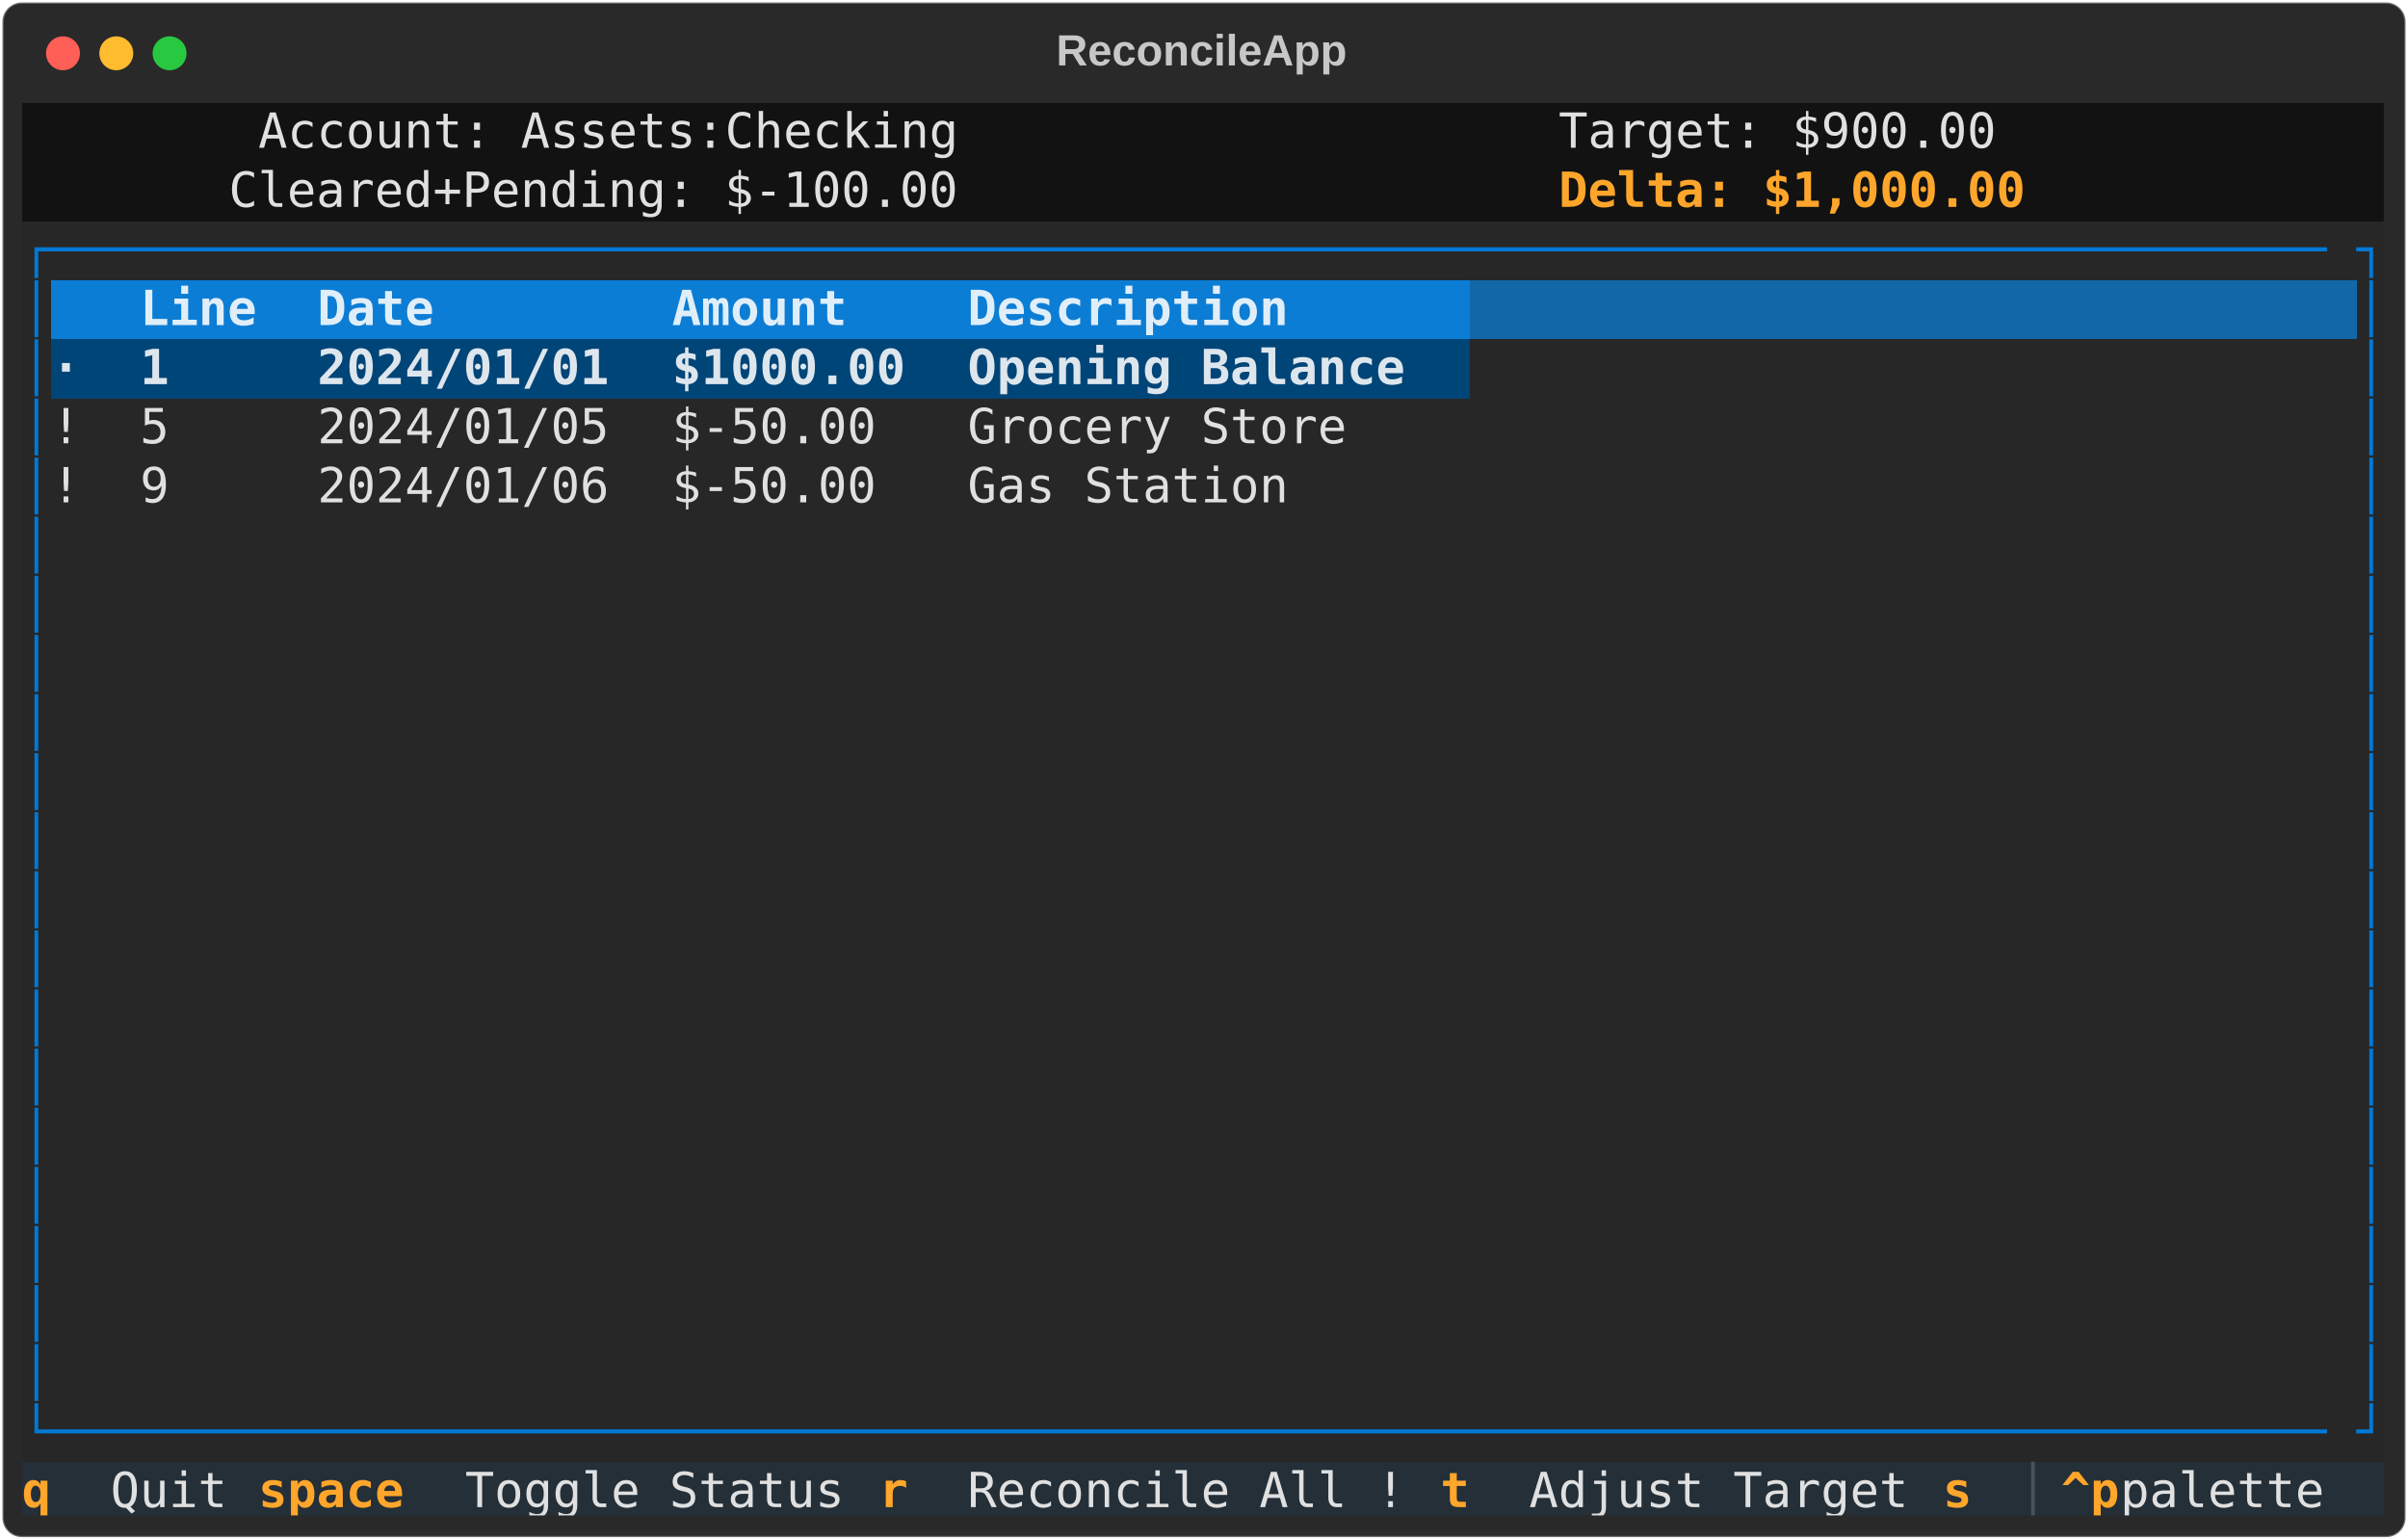
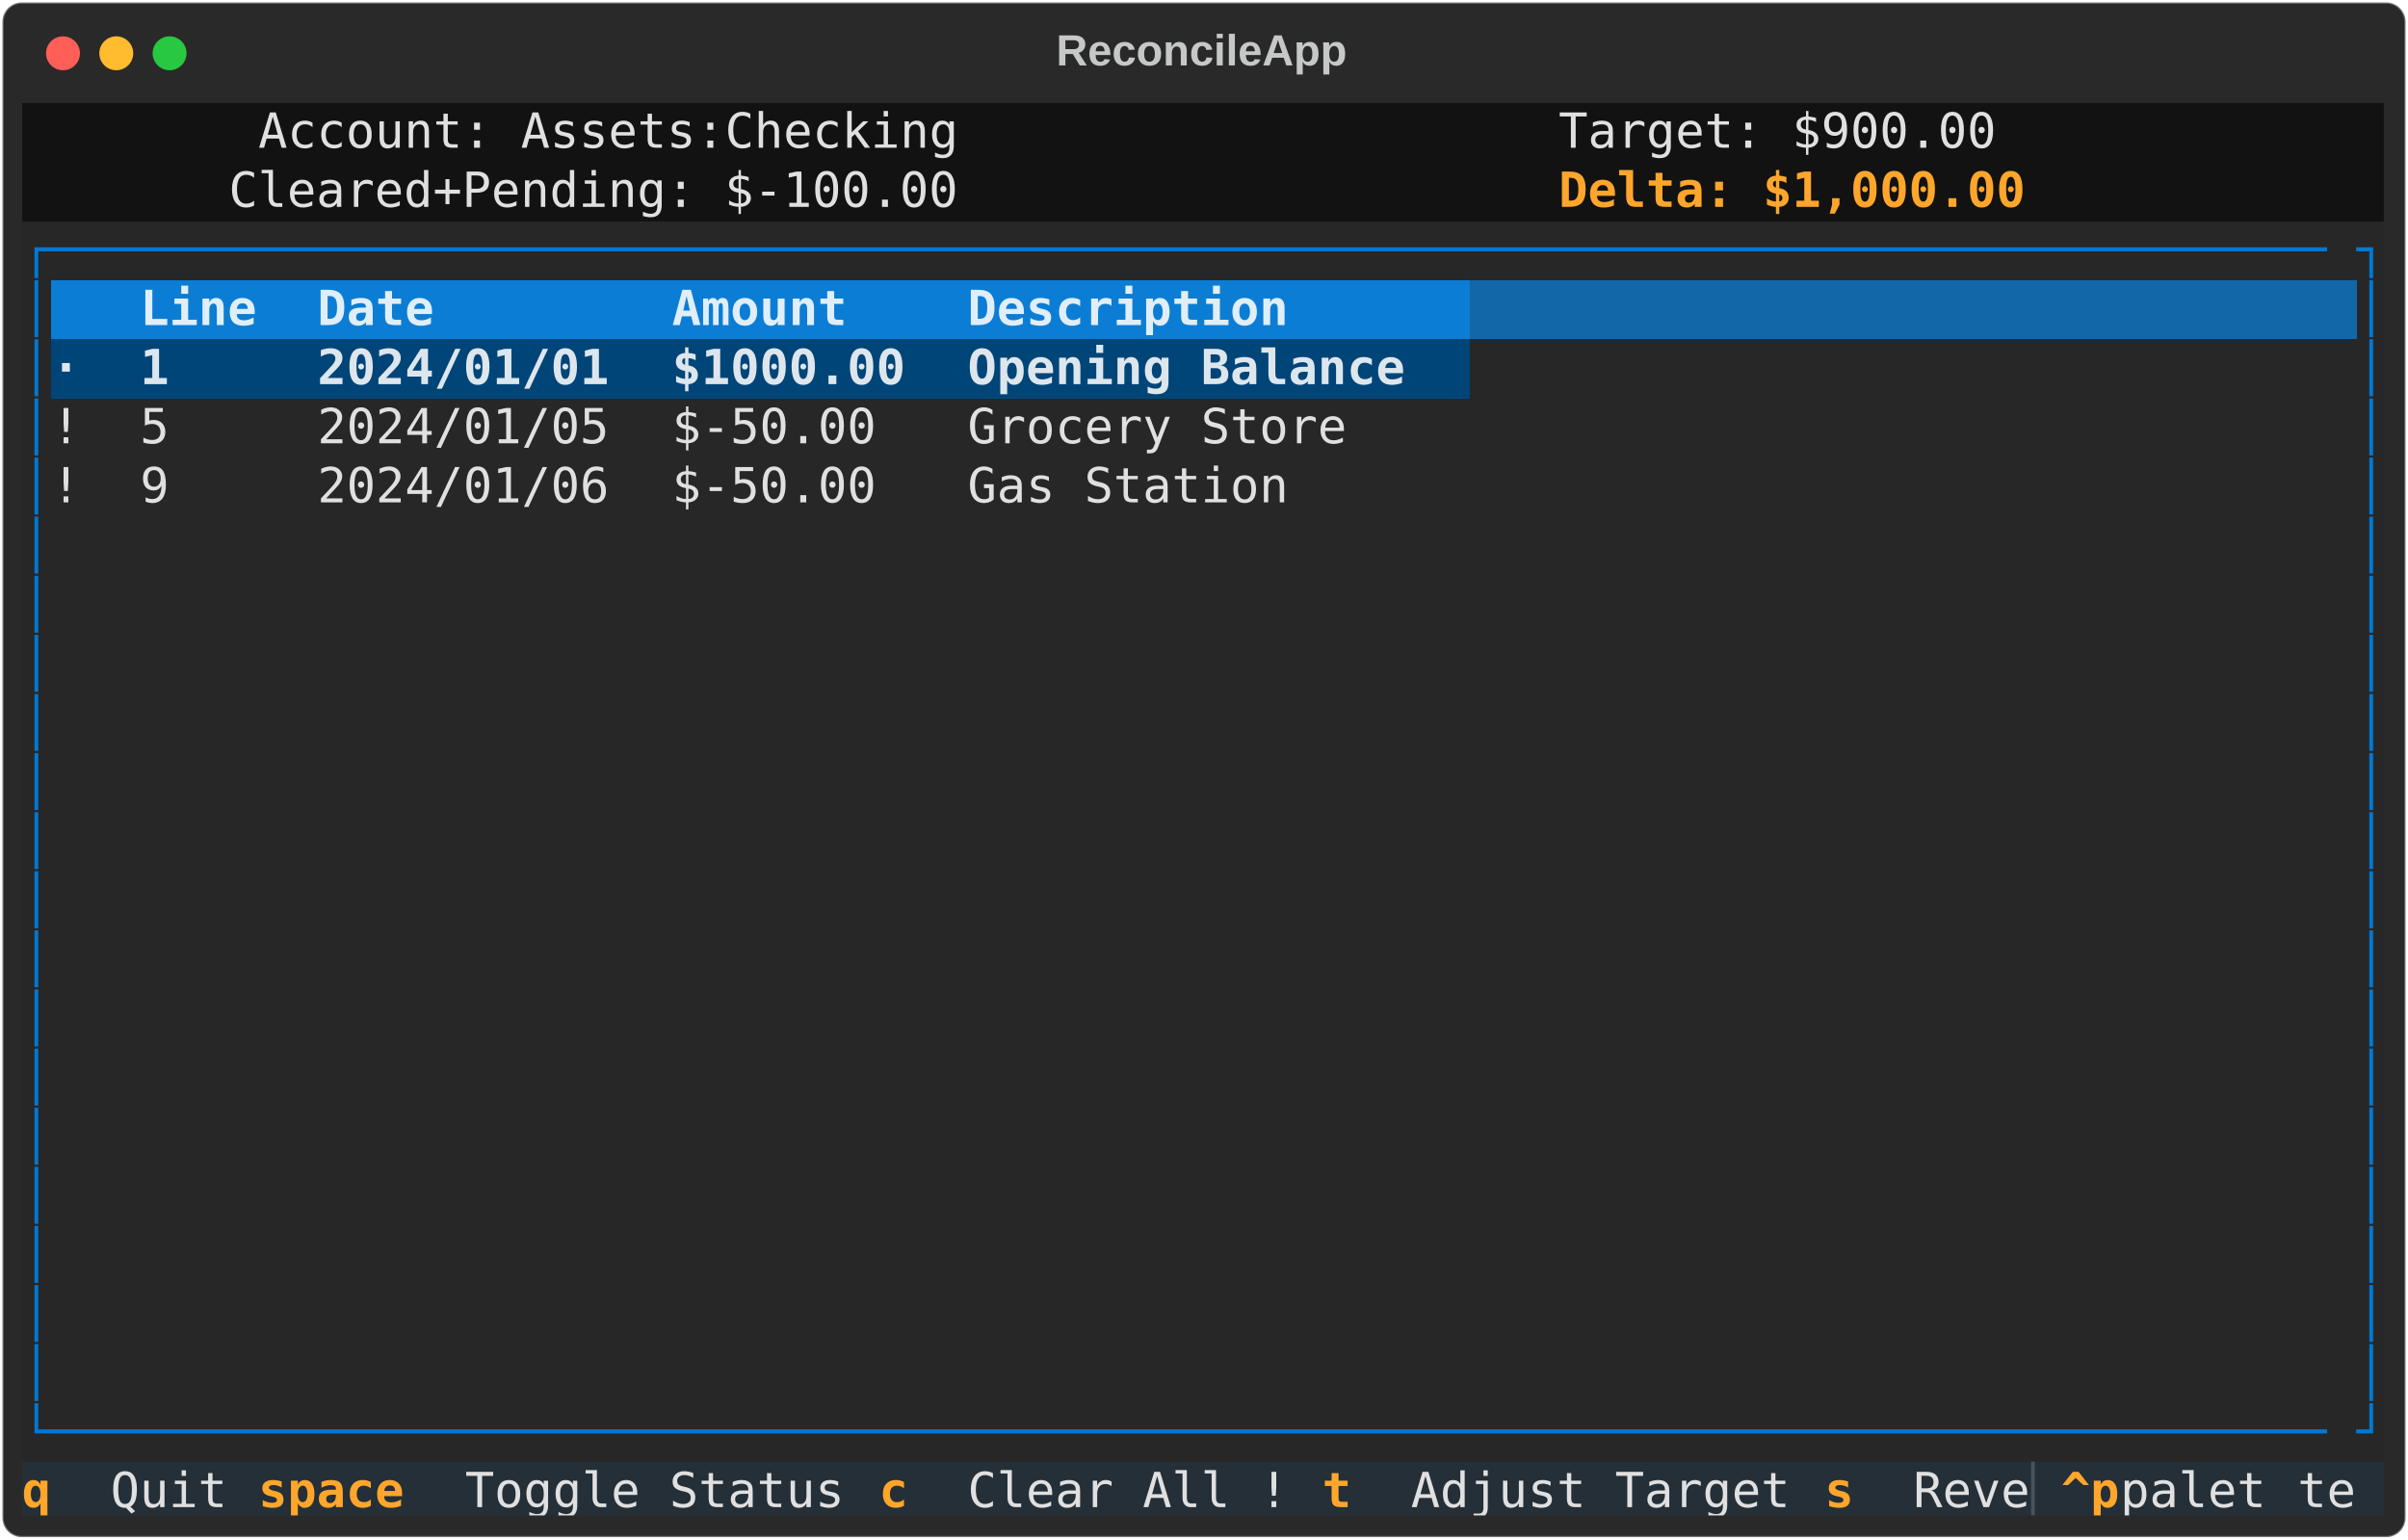
<svg xmlns="http://www.w3.org/2000/svg" class="rich-terminal" viewBox="0 0 994 635.6">
  <style>

    @font-face {
        font-family: "Fira Code";
        src: local("FiraCode-Regular"),
                url("https://cdnjs.cloudflare.com/ajax/libs/firacode/6.2.0/woff2/FiraCode-Regular.woff2") format("woff2"),
                url("https://cdnjs.cloudflare.com/ajax/libs/firacode/6.2.0/woff/FiraCode-Regular.woff") format("woff");
        font-style: normal;
        font-weight: 400;
    }
    @font-face {
        font-family: "Fira Code";
        src: local("FiraCode-Bold"),
                url("https://cdnjs.cloudflare.com/ajax/libs/firacode/6.2.0/woff2/FiraCode-Bold.woff2") format("woff2"),
                url("https://cdnjs.cloudflare.com/ajax/libs/firacode/6.2.0/woff/FiraCode-Bold.woff") format("woff");
        font-style: bold;
        font-weight: 700;
    }

    .terminal-matrix {
        font-family: Fira Code, monospace;
        font-size: 20px;
        line-height: 24.4px;
        font-variant-east-asian: full-width;
    }

    .terminal-title {
        font-size: 18px;
        font-weight: bold;
        font-family: arial;
    }

    .terminal-r1 { fill: #c5c8c6 }
.terminal-r2 { fill: #e0e0e0 }
.terminal-r3 { fill: #fea62b;font-weight: bold }
.terminal-r4 { fill: #0178d4 }
.terminal-r5 { fill: #dfeef9;font-weight: bold }
.terminal-r6 { fill: #dfeef9 }
.terminal-r7 { fill: #dde6ed;font-weight: bold }
.terminal-r8 { fill: #ffa62b;font-weight: bold }
.terminal-r9 { fill: #495259 }
    </style>
  <defs>
    <clipPath id="terminal-clip-terminal">
      <rect x="0" y="0" width="975.0" height="584.6" />
    </clipPath>
    <clipPath id="terminal-line-0">
      <rect x="0" y="1.5" width="976" height="24.65" />
    </clipPath>
    <clipPath id="terminal-line-1">
      <rect x="0" y="25.9" width="976" height="24.65" />
    </clipPath>
    <clipPath id="terminal-line-2">
      <rect x="0" y="50.3" width="976" height="24.65" />
    </clipPath>
    <clipPath id="terminal-line-3">
      <rect x="0" y="74.7" width="976" height="24.65" />
    </clipPath>
    <clipPath id="terminal-line-4">
      <rect x="0" y="99.1" width="976" height="24.65" />
    </clipPath>
    <clipPath id="terminal-line-5">
      <rect x="0" y="123.5" width="976" height="24.65" />
    </clipPath>
    <clipPath id="terminal-line-6">
      <rect x="0" y="147.9" width="976" height="24.65" />
    </clipPath>
    <clipPath id="terminal-line-7">
      <rect x="0" y="172.3" width="976" height="24.65" />
    </clipPath>
    <clipPath id="terminal-line-8">
      <rect x="0" y="196.7" width="976" height="24.65" />
    </clipPath>
    <clipPath id="terminal-line-9">
      <rect x="0" y="221.1" width="976" height="24.65" />
    </clipPath>
    <clipPath id="terminal-line-10">
      <rect x="0" y="245.5" width="976" height="24.65" />
    </clipPath>
    <clipPath id="terminal-line-11">
      <rect x="0" y="269.9" width="976" height="24.65" />
    </clipPath>
    <clipPath id="terminal-line-12">
      <rect x="0" y="294.3" width="976" height="24.65" />
    </clipPath>
    <clipPath id="terminal-line-13">
      <rect x="0" y="318.7" width="976" height="24.65" />
    </clipPath>
    <clipPath id="terminal-line-14">
      <rect x="0" y="343.1" width="976" height="24.65" />
    </clipPath>
    <clipPath id="terminal-line-15">
      <rect x="0" y="367.5" width="976" height="24.65" />
    </clipPath>
    <clipPath id="terminal-line-16">
      <rect x="0" y="391.9" width="976" height="24.65" />
    </clipPath>
    <clipPath id="terminal-line-17">
      <rect x="0" y="416.3" width="976" height="24.65" />
    </clipPath>
    <clipPath id="terminal-line-18">
      <rect x="0" y="440.7" width="976" height="24.65" />
    </clipPath>
    <clipPath id="terminal-line-19">
      <rect x="0" y="465.1" width="976" height="24.65" />
    </clipPath>
    <clipPath id="terminal-line-20">
      <rect x="0" y="489.5" width="976" height="24.65" />
    </clipPath>
    <clipPath id="terminal-line-21">
      <rect x="0" y="513.9" width="976" height="24.65" />
    </clipPath>
    <clipPath id="terminal-line-22">
      <rect x="0" y="538.3" width="976" height="24.65" />
    </clipPath>
  </defs>
  <rect fill="#292929" stroke="rgba(255,255,255,0.35)" stroke-width="1" x="1" y="1" width="992" height="633.6" rx="8" />
  <text class="terminal-title" fill="#c5c8c6" text-anchor="middle" x="496" y="27">ReconcileApp</text>
  <g transform="translate(26,22)">
    <circle cx="0" cy="0" r="7" fill="#ff5f57" />
    <circle cx="22" cy="0" r="7" fill="#febc2e" />
    <circle cx="44" cy="0" r="7" fill="#28c840" />
  </g>
  <g transform="translate(9, 41)" clip-path="url(#terminal-clip-terminal)">
    <rect fill="#121212" x="0" y="1.5" width="97.6" height="24.65" shape-rendering="crispEdges" />
    <rect fill="#121212" x="97.6" y="1.5" width="292.8" height="24.65" shape-rendering="crispEdges" />
    <rect fill="#121212" x="390.4" y="1.5" width="97.6" height="24.65" shape-rendering="crispEdges" />
    <rect fill="#121212" x="488" y="1.5" width="146.4" height="24.65" shape-rendering="crispEdges" />
    <rect fill="#121212" x="634.4" y="1.5" width="183" height="24.65" shape-rendering="crispEdges" />
    <rect fill="#121212" x="817.4" y="1.5" width="158.6" height="24.65" shape-rendering="crispEdges" />
    <rect fill="#121212" x="0" y="25.9" width="85.4" height="24.65" shape-rendering="crispEdges" />
    <rect fill="#121212" x="85.4" y="25.9" width="305" height="24.65" shape-rendering="crispEdges" />
    <rect fill="#121212" x="390.4" y="25.9" width="97.6" height="24.65" shape-rendering="crispEdges" />
    <rect fill="#121212" x="488" y="25.9" width="146.4" height="24.65" shape-rendering="crispEdges" />
    <rect fill="#121212" x="634.4" y="25.9" width="195.2" height="24.65" shape-rendering="crispEdges" />
    <rect fill="#121212" x="829.6" y="25.9" width="146.4" height="24.65" shape-rendering="crispEdges" />
    <rect fill="#272727" x="0" y="50.3" width="12.2" height="24.65" shape-rendering="crispEdges" />
    <rect fill="#272727" x="12.2" y="50.3" width="951.6" height="24.65" shape-rendering="crispEdges" />
    <rect fill="#272727" x="963.8" y="50.3" width="12.2" height="24.65" shape-rendering="crispEdges" />
    <rect fill="#272727" x="0" y="74.7" width="12.2" height="24.65" shape-rendering="crispEdges" />
    <rect fill="#0c7dd4" x="12.2" y="74.7" width="36.6" height="24.65" shape-rendering="crispEdges" />
    <rect fill="#0c7dd4" x="48.8" y="74.7" width="73.2" height="24.65" shape-rendering="crispEdges" />
    <rect fill="#0c7dd4" x="122" y="74.7" width="146.4" height="24.65" shape-rendering="crispEdges" />
    <rect fill="#0c7dd4" x="268.4" y="74.7" width="122" height="24.65" shape-rendering="crispEdges" />
    <rect fill="#0c7dd4" x="390.4" y="74.7" width="207.4" height="24.65" shape-rendering="crispEdges" />
    <rect fill="#1267a8" x="597.8" y="74.7" width="366" height="24.65" shape-rendering="crispEdges" />
    <rect fill="#272727" x="963.8" y="74.7" width="12.2" height="24.65" shape-rendering="crispEdges" />
    <rect fill="#272727" x="0" y="99.1" width="12.2" height="24.65" shape-rendering="crispEdges" />
    <rect fill="#004578" x="12.2" y="99.1" width="36.6" height="24.65" shape-rendering="crispEdges" />
    <rect fill="#004578" x="48.8" y="99.1" width="73.2" height="24.65" shape-rendering="crispEdges" />
    <rect fill="#004578" x="122" y="99.1" width="146.4" height="24.65" shape-rendering="crispEdges" />
    <rect fill="#004578" x="268.4" y="99.1" width="122" height="24.65" shape-rendering="crispEdges" />
    <rect fill="#004578" x="390.4" y="99.1" width="207.4" height="24.65" shape-rendering="crispEdges" />
    <rect fill="#272727" x="597.8" y="99.1" width="366" height="24.65" shape-rendering="crispEdges" />
    <rect fill="#272727" x="963.8" y="99.1" width="12.2" height="24.65" shape-rendering="crispEdges" />
    <rect fill="#272727" x="0" y="123.5" width="12.2" height="24.65" shape-rendering="crispEdges" />
    <rect fill="#272727" x="12.2" y="123.5" width="36.6" height="24.65" shape-rendering="crispEdges" />
    <rect fill="#272727" x="48.8" y="123.5" width="73.2" height="24.65" shape-rendering="crispEdges" />
    <rect fill="#272727" x="122" y="123.5" width="146.4" height="24.65" shape-rendering="crispEdges" />
    <rect fill="#272727" x="268.4" y="123.5" width="122" height="24.65" shape-rendering="crispEdges" />
    <rect fill="#272727" x="390.4" y="123.5" width="207.4" height="24.65" shape-rendering="crispEdges" />
    <rect fill="#272727" x="597.8" y="123.5" width="366" height="24.65" shape-rendering="crispEdges" />
    <rect fill="#272727" x="963.8" y="123.5" width="12.2" height="24.65" shape-rendering="crispEdges" />
    <rect fill="#272727" x="0" y="147.9" width="12.2" height="24.65" shape-rendering="crispEdges" />
    <rect fill="#272727" x="12.2" y="147.9" width="36.6" height="24.65" shape-rendering="crispEdges" />
    <rect fill="#272727" x="48.8" y="147.9" width="73.2" height="24.65" shape-rendering="crispEdges" />
    <rect fill="#272727" x="122" y="147.9" width="146.4" height="24.65" shape-rendering="crispEdges" />
    <rect fill="#272727" x="268.4" y="147.9" width="122" height="24.65" shape-rendering="crispEdges" />
    <rect fill="#272727" x="390.4" y="147.9" width="207.4" height="24.65" shape-rendering="crispEdges" />
    <rect fill="#272727" x="597.8" y="147.9" width="366" height="24.65" shape-rendering="crispEdges" />
    <rect fill="#272727" x="963.8" y="147.9" width="12.2" height="24.65" shape-rendering="crispEdges" />
    <rect fill="#272727" x="0" y="172.3" width="12.2" height="24.65" shape-rendering="crispEdges" />
    <rect fill="#272727" x="12.2" y="172.3" width="951.6" height="24.65" shape-rendering="crispEdges" />
    <rect fill="#272727" x="963.8" y="172.3" width="12.2" height="24.65" shape-rendering="crispEdges" />
    <rect fill="#272727" x="0" y="196.7" width="12.2" height="24.65" shape-rendering="crispEdges" />
    <rect fill="#272727" x="12.2" y="196.7" width="951.6" height="24.65" shape-rendering="crispEdges" />
    <rect fill="#272727" x="963.8" y="196.7" width="12.2" height="24.65" shape-rendering="crispEdges" />
    <rect fill="#272727" x="0" y="221.1" width="12.2" height="24.65" shape-rendering="crispEdges" />
    <rect fill="#272727" x="12.2" y="221.1" width="951.6" height="24.65" shape-rendering="crispEdges" />
    <rect fill="#272727" x="963.8" y="221.1" width="12.2" height="24.65" shape-rendering="crispEdges" />
    <rect fill="#272727" x="0" y="245.5" width="12.2" height="24.65" shape-rendering="crispEdges" />
    <rect fill="#272727" x="12.2" y="245.5" width="951.6" height="24.65" shape-rendering="crispEdges" />
    <rect fill="#272727" x="963.8" y="245.5" width="12.2" height="24.65" shape-rendering="crispEdges" />
    <rect fill="#272727" x="0" y="269.9" width="12.2" height="24.65" shape-rendering="crispEdges" />
    <rect fill="#272727" x="12.2" y="269.9" width="951.6" height="24.65" shape-rendering="crispEdges" />
    <rect fill="#272727" x="963.8" y="269.9" width="12.2" height="24.65" shape-rendering="crispEdges" />
    <rect fill="#272727" x="0" y="294.3" width="12.2" height="24.65" shape-rendering="crispEdges" />
    <rect fill="#272727" x="12.2" y="294.3" width="951.6" height="24.65" shape-rendering="crispEdges" />
    <rect fill="#272727" x="963.8" y="294.3" width="12.2" height="24.65" shape-rendering="crispEdges" />
    <rect fill="#272727" x="0" y="318.7" width="12.2" height="24.65" shape-rendering="crispEdges" />
    <rect fill="#272727" x="12.2" y="318.7" width="951.6" height="24.65" shape-rendering="crispEdges" />
    <rect fill="#272727" x="963.8" y="318.7" width="12.2" height="24.65" shape-rendering="crispEdges" />
    <rect fill="#272727" x="0" y="343.1" width="12.2" height="24.65" shape-rendering="crispEdges" />
    <rect fill="#272727" x="12.2" y="343.1" width="951.6" height="24.65" shape-rendering="crispEdges" />
    <rect fill="#272727" x="963.8" y="343.1" width="12.2" height="24.65" shape-rendering="crispEdges" />
    <rect fill="#272727" x="0" y="367.5" width="12.2" height="24.65" shape-rendering="crispEdges" />
    <rect fill="#272727" x="12.2" y="367.5" width="951.6" height="24.65" shape-rendering="crispEdges" />
    <rect fill="#272727" x="963.8" y="367.5" width="12.2" height="24.65" shape-rendering="crispEdges" />
    <rect fill="#272727" x="0" y="391.9" width="12.2" height="24.65" shape-rendering="crispEdges" />
    <rect fill="#272727" x="12.2" y="391.9" width="951.6" height="24.65" shape-rendering="crispEdges" />
    <rect fill="#272727" x="963.8" y="391.9" width="12.2" height="24.65" shape-rendering="crispEdges" />
    <rect fill="#272727" x="0" y="416.3" width="12.2" height="24.65" shape-rendering="crispEdges" />
    <rect fill="#272727" x="12.2" y="416.3" width="951.6" height="24.65" shape-rendering="crispEdges" />
    <rect fill="#272727" x="963.8" y="416.3" width="12.2" height="24.65" shape-rendering="crispEdges" />
    <rect fill="#272727" x="0" y="440.7" width="12.2" height="24.65" shape-rendering="crispEdges" />
    <rect fill="#272727" x="12.2" y="440.7" width="951.6" height="24.65" shape-rendering="crispEdges" />
    <rect fill="#272727" x="963.8" y="440.7" width="12.2" height="24.65" shape-rendering="crispEdges" />
    <rect fill="#272727" x="0" y="465.1" width="12.2" height="24.65" shape-rendering="crispEdges" />
    <rect fill="#272727" x="12.2" y="465.1" width="951.6" height="24.65" shape-rendering="crispEdges" />
    <rect fill="#272727" x="963.8" y="465.1" width="12.2" height="24.65" shape-rendering="crispEdges" />
    <rect fill="#272727" x="0" y="489.5" width="12.2" height="24.65" shape-rendering="crispEdges" />
    <rect fill="#272727" x="12.2" y="489.5" width="951.6" height="24.65" shape-rendering="crispEdges" />
    <rect fill="#272727" x="963.8" y="489.5" width="12.2" height="24.65" shape-rendering="crispEdges" />
    <rect fill="#272727" x="0" y="513.9" width="12.2" height="24.65" shape-rendering="crispEdges" />
    <rect fill="#272727" x="12.2" y="513.9" width="951.6" height="24.65" shape-rendering="crispEdges" />
    <rect fill="#272727" x="963.8" y="513.9" width="12.2" height="24.65" shape-rendering="crispEdges" />
    <rect fill="#272727" x="0" y="538.3" width="12.2" height="24.65" shape-rendering="crispEdges" />
    <rect fill="#272727" x="12.2" y="538.3" width="951.6" height="24.65" shape-rendering="crispEdges" />
    <rect fill="#272727" x="963.8" y="538.3" width="12.2" height="24.65" shape-rendering="crispEdges" />
    <rect fill="#242f38" x="0" y="562.7" width="36.6" height="24.65" shape-rendering="crispEdges" />
    <rect fill="#242f38" x="36.6" y="562.7" width="61" height="24.65" shape-rendering="crispEdges" />
    <rect fill="#242f38" x="97.6" y="562.7" width="85.4" height="24.65" shape-rendering="crispEdges" />
    <rect fill="#242f38" x="183" y="562.7" width="170.8" height="24.65" shape-rendering="crispEdges" />
    <rect fill="#242f38" x="353.8" y="562.7" width="36.6" height="24.65" shape-rendering="crispEdges" />
-     <rect fill="#242f38" x="390.4" y="562.7" width="195.2" height="24.65" shape-rendering="crispEdges" />
-     <rect fill="#242f38" x="585.6" y="562.7" width="36.6" height="24.65" shape-rendering="crispEdges" />
-     <rect fill="#242f38" x="622.2" y="562.7" width="170.8" height="24.65" shape-rendering="crispEdges" />
-     <rect fill="#242f38" x="793" y="562.7" width="36.6" height="24.65" shape-rendering="crispEdges" />
+     <rect fill="#242f38" x="390.4" y="562.7" width="146.4" height="24.65" shape-rendering="crispEdges" />
+     <rect fill="#242f38" x="536.8" y="562.7" width="36.6" height="24.65" shape-rendering="crispEdges" />
+     <rect fill="#242f38" x="573.4" y="562.7" width="170.8" height="24.65" shape-rendering="crispEdges" />
+     <rect fill="#242f38" x="744.2" y="562.7" width="36.6" height="24.65" shape-rendering="crispEdges" />
+     <rect fill="#242f38" x="780.8" y="562.7" width="48.8" height="24.65" shape-rendering="crispEdges" />
    <rect fill="#242f38" x="829.6" y="562.7" width="12.2" height="24.65" shape-rendering="crispEdges" />
    <rect fill="#242f38" x="841.8" y="562.7" width="24.4" height="24.65" shape-rendering="crispEdges" />
-     <rect fill="#242f38" x="866.2" y="562.7" width="97.6" height="24.65" shape-rendering="crispEdges" />
+     <rect fill="#242f38" x="866.2" y="562.7" width="73.2" height="24.65" shape-rendering="crispEdges" />
+     <rect fill="#242f38" x="939.4" y="562.7" width="24.4" height="24.65" shape-rendering="crispEdges" />
    <rect fill="#242f38" x="963.8" y="562.7" width="12.2" height="24.65" shape-rendering="crispEdges" />
    <g class="terminal-matrix">
      <text class="terminal-r2" x="97.6" y="20" textLength="292.8" clip-path="url(#terminal-line-0)">Account: Assets:Checking</text>
      <text class="terminal-r2" x="634.4" y="20" textLength="183" clip-path="url(#terminal-line-0)">Target: $900.00</text>
      <text class="terminal-r1" x="976" y="20" textLength="12.2" clip-path="url(#terminal-line-0)">
</text>
      <text class="terminal-r2" x="85.4" y="44.4" textLength="305" clip-path="url(#terminal-line-1)">Cleared+Pending: $-100.00</text>
      <text class="terminal-r3" x="634.4" y="44.4" textLength="195.2" clip-path="url(#terminal-line-1)">Delta: $1,000.00</text>
      <text class="terminal-r1" x="976" y="44.4" textLength="12.2" clip-path="url(#terminal-line-1)">
</text>
      <text class="terminal-r4" x="0" y="68.8" textLength="12.2" clip-path="url(#terminal-line-2)">┌</text>
      <text class="terminal-r4" x="12.2" y="68.8" textLength="951.6" clip-path="url(#terminal-line-2)">──────────────────────────────────────────────────────────────────────────────</text>
      <text class="terminal-r4" x="963.8" y="68.8" textLength="12.2" clip-path="url(#terminal-line-2)">┐</text>
      <text class="terminal-r1" x="976" y="68.8" textLength="12.2" clip-path="url(#terminal-line-2)">
</text>
      <text class="terminal-r4" x="0" y="93.2" textLength="12.2" clip-path="url(#terminal-line-3)">│</text>
      <text class="terminal-r5" x="48.8" y="93.2" textLength="73.2" clip-path="url(#terminal-line-3)"> Line </text>
      <text class="terminal-r5" x="122" y="93.2" textLength="146.4" clip-path="url(#terminal-line-3)"> Date       </text>
      <text class="terminal-r5" x="268.4" y="93.2" textLength="122" clip-path="url(#terminal-line-3)"> Amount   </text>
      <text class="terminal-r5" x="390.4" y="93.2" textLength="207.4" clip-path="url(#terminal-line-3)"> Description     </text>
      <text class="terminal-r4" x="963.8" y="93.2" textLength="12.2" clip-path="url(#terminal-line-3)">│</text>
      <text class="terminal-r1" x="976" y="93.2" textLength="12.2" clip-path="url(#terminal-line-3)">
</text>
      <text class="terminal-r4" x="0" y="117.6" textLength="12.2" clip-path="url(#terminal-line-4)">│</text>
      <text class="terminal-r7" x="12.2" y="117.6" textLength="36.6" clip-path="url(#terminal-line-4)"> · </text>
      <text class="terminal-r7" x="48.8" y="117.6" textLength="73.2" clip-path="url(#terminal-line-4)"> 1    </text>
      <text class="terminal-r7" x="122" y="117.6" textLength="146.4" clip-path="url(#terminal-line-4)"> 2024/01/01 </text>
      <text class="terminal-r7" x="268.4" y="117.6" textLength="122" clip-path="url(#terminal-line-4)"> $1000.00 </text>
      <text class="terminal-r7" x="390.4" y="117.6" textLength="207.4" clip-path="url(#terminal-line-4)"> Opening Balance </text>
      <text class="terminal-r4" x="963.8" y="117.6" textLength="12.2" clip-path="url(#terminal-line-4)">│</text>
      <text class="terminal-r1" x="976" y="117.6" textLength="12.2" clip-path="url(#terminal-line-4)">
</text>
      <text class="terminal-r4" x="0" y="142" textLength="12.2" clip-path="url(#terminal-line-5)">│</text>
      <text class="terminal-r2" x="12.2" y="142" textLength="36.6" clip-path="url(#terminal-line-5)"> ! </text>
      <text class="terminal-r2" x="48.8" y="142" textLength="73.2" clip-path="url(#terminal-line-5)"> 5    </text>
      <text class="terminal-r2" x="122" y="142" textLength="146.4" clip-path="url(#terminal-line-5)"> 2024/01/05 </text>
      <text class="terminal-r2" x="268.4" y="142" textLength="122" clip-path="url(#terminal-line-5)"> $-50.00  </text>
      <text class="terminal-r2" x="390.4" y="142" textLength="207.4" clip-path="url(#terminal-line-5)"> Grocery Store   </text>
      <text class="terminal-r4" x="963.8" y="142" textLength="12.2" clip-path="url(#terminal-line-5)">│</text>
      <text class="terminal-r1" x="976" y="142" textLength="12.2" clip-path="url(#terminal-line-5)">
</text>
      <text class="terminal-r4" x="0" y="166.4" textLength="12.2" clip-path="url(#terminal-line-6)">│</text>
      <text class="terminal-r2" x="12.2" y="166.4" textLength="36.6" clip-path="url(#terminal-line-6)"> ! </text>
      <text class="terminal-r2" x="48.8" y="166.4" textLength="73.2" clip-path="url(#terminal-line-6)"> 9    </text>
      <text class="terminal-r2" x="122" y="166.4" textLength="146.4" clip-path="url(#terminal-line-6)"> 2024/01/06 </text>
      <text class="terminal-r2" x="268.4" y="166.4" textLength="122" clip-path="url(#terminal-line-6)"> $-50.00  </text>
      <text class="terminal-r2" x="390.4" y="166.4" textLength="207.4" clip-path="url(#terminal-line-6)"> Gas Station     </text>
      <text class="terminal-r4" x="963.8" y="166.4" textLength="12.2" clip-path="url(#terminal-line-6)">│</text>
      <text class="terminal-r1" x="976" y="166.4" textLength="12.2" clip-path="url(#terminal-line-6)">
</text>
      <text class="terminal-r4" x="0" y="190.8" textLength="12.2" clip-path="url(#terminal-line-7)">│</text>
      <text class="terminal-r4" x="963.8" y="190.8" textLength="12.2" clip-path="url(#terminal-line-7)">│</text>
      <text class="terminal-r1" x="976" y="190.8" textLength="12.2" clip-path="url(#terminal-line-7)">
</text>
      <text class="terminal-r4" x="0" y="215.2" textLength="12.2" clip-path="url(#terminal-line-8)">│</text>
      <text class="terminal-r4" x="963.8" y="215.2" textLength="12.2" clip-path="url(#terminal-line-8)">│</text>
      <text class="terminal-r1" x="976" y="215.2" textLength="12.2" clip-path="url(#terminal-line-8)">
</text>
      <text class="terminal-r4" x="0" y="239.6" textLength="12.2" clip-path="url(#terminal-line-9)">│</text>
      <text class="terminal-r4" x="963.8" y="239.6" textLength="12.2" clip-path="url(#terminal-line-9)">│</text>
      <text class="terminal-r1" x="976" y="239.6" textLength="12.2" clip-path="url(#terminal-line-9)">
</text>
      <text class="terminal-r4" x="0" y="264" textLength="12.2" clip-path="url(#terminal-line-10)">│</text>
      <text class="terminal-r4" x="963.8" y="264" textLength="12.2" clip-path="url(#terminal-line-10)">│</text>
      <text class="terminal-r1" x="976" y="264" textLength="12.2" clip-path="url(#terminal-line-10)">
</text>
      <text class="terminal-r4" x="0" y="288.4" textLength="12.2" clip-path="url(#terminal-line-11)">│</text>
      <text class="terminal-r4" x="963.8" y="288.4" textLength="12.2" clip-path="url(#terminal-line-11)">│</text>
      <text class="terminal-r1" x="976" y="288.4" textLength="12.2" clip-path="url(#terminal-line-11)">
</text>
      <text class="terminal-r4" x="0" y="312.8" textLength="12.2" clip-path="url(#terminal-line-12)">│</text>
      <text class="terminal-r4" x="963.8" y="312.8" textLength="12.2" clip-path="url(#terminal-line-12)">│</text>
      <text class="terminal-r1" x="976" y="312.8" textLength="12.2" clip-path="url(#terminal-line-12)">
</text>
      <text class="terminal-r4" x="0" y="337.2" textLength="12.2" clip-path="url(#terminal-line-13)">│</text>
      <text class="terminal-r4" x="963.8" y="337.2" textLength="12.2" clip-path="url(#terminal-line-13)">│</text>
      <text class="terminal-r1" x="976" y="337.2" textLength="12.2" clip-path="url(#terminal-line-13)">
</text>
      <text class="terminal-r4" x="0" y="361.6" textLength="12.2" clip-path="url(#terminal-line-14)">│</text>
      <text class="terminal-r4" x="963.8" y="361.6" textLength="12.2" clip-path="url(#terminal-line-14)">│</text>
      <text class="terminal-r1" x="976" y="361.6" textLength="12.2" clip-path="url(#terminal-line-14)">
</text>
      <text class="terminal-r4" x="0" y="386" textLength="12.2" clip-path="url(#terminal-line-15)">│</text>
      <text class="terminal-r4" x="963.8" y="386" textLength="12.2" clip-path="url(#terminal-line-15)">│</text>
      <text class="terminal-r1" x="976" y="386" textLength="12.2" clip-path="url(#terminal-line-15)">
</text>
      <text class="terminal-r4" x="0" y="410.4" textLength="12.2" clip-path="url(#terminal-line-16)">│</text>
      <text class="terminal-r4" x="963.8" y="410.4" textLength="12.2" clip-path="url(#terminal-line-16)">│</text>
      <text class="terminal-r1" x="976" y="410.4" textLength="12.2" clip-path="url(#terminal-line-16)">
</text>
      <text class="terminal-r4" x="0" y="434.8" textLength="12.2" clip-path="url(#terminal-line-17)">│</text>
      <text class="terminal-r4" x="963.8" y="434.8" textLength="12.2" clip-path="url(#terminal-line-17)">│</text>
      <text class="terminal-r1" x="976" y="434.8" textLength="12.2" clip-path="url(#terminal-line-17)">
</text>
      <text class="terminal-r4" x="0" y="459.2" textLength="12.2" clip-path="url(#terminal-line-18)">│</text>
      <text class="terminal-r4" x="963.8" y="459.2" textLength="12.2" clip-path="url(#terminal-line-18)">│</text>
      <text class="terminal-r1" x="976" y="459.2" textLength="12.2" clip-path="url(#terminal-line-18)">
</text>
      <text class="terminal-r4" x="0" y="483.6" textLength="12.2" clip-path="url(#terminal-line-19)">│</text>
      <text class="terminal-r4" x="963.8" y="483.6" textLength="12.2" clip-path="url(#terminal-line-19)">│</text>
      <text class="terminal-r1" x="976" y="483.6" textLength="12.2" clip-path="url(#terminal-line-19)">
</text>
      <text class="terminal-r4" x="0" y="508" textLength="12.2" clip-path="url(#terminal-line-20)">│</text>
      <text class="terminal-r4" x="963.8" y="508" textLength="12.2" clip-path="url(#terminal-line-20)">│</text>
      <text class="terminal-r1" x="976" y="508" textLength="12.2" clip-path="url(#terminal-line-20)">
</text>
      <text class="terminal-r4" x="0" y="532.4" textLength="12.2" clip-path="url(#terminal-line-21)">│</text>
      <text class="terminal-r4" x="963.8" y="532.4" textLength="12.2" clip-path="url(#terminal-line-21)">│</text>
      <text class="terminal-r1" x="976" y="532.4" textLength="12.2" clip-path="url(#terminal-line-21)">
</text>
      <text class="terminal-r4" x="0" y="556.8" textLength="12.2" clip-path="url(#terminal-line-22)">└</text>
      <text class="terminal-r4" x="12.2" y="556.8" textLength="951.6" clip-path="url(#terminal-line-22)">──────────────────────────────────────────────────────────────────────────────</text>
      <text class="terminal-r4" x="963.8" y="556.8" textLength="12.2" clip-path="url(#terminal-line-22)">┘</text>
      <text class="terminal-r1" x="976" y="556.8" textLength="12.2" clip-path="url(#terminal-line-22)">
</text>
      <text class="terminal-r8" x="0" y="581.2" textLength="36.6" clip-path="url(#terminal-line-23)"> q </text>
      <text class="terminal-r2" x="36.6" y="581.2" textLength="61" clip-path="url(#terminal-line-23)">Quit </text>
      <text class="terminal-r8" x="97.6" y="581.2" textLength="85.4" clip-path="url(#terminal-line-23)"> space </text>
      <text class="terminal-r2" x="183" y="581.2" textLength="170.8" clip-path="url(#terminal-line-23)">Toggle Status </text>
-       <text class="terminal-r8" x="353.8" y="581.2" textLength="36.6" clip-path="url(#terminal-line-23)"> r </text>
-       <text class="terminal-r2" x="390.4" y="581.2" textLength="195.2" clip-path="url(#terminal-line-23)">Reconcile All ! </text>
-       <text class="terminal-r8" x="585.6" y="581.2" textLength="36.6" clip-path="url(#terminal-line-23)"> t </text>
-       <text class="terminal-r2" x="622.2" y="581.2" textLength="170.8" clip-path="url(#terminal-line-23)">Adjust Target </text>
-       <text class="terminal-r8" x="793" y="581.2" textLength="36.6" clip-path="url(#terminal-line-23)"> s </text>
+       <text class="terminal-r8" x="353.8" y="581.2" textLength="36.6" clip-path="url(#terminal-line-23)"> c </text>
+       <text class="terminal-r2" x="390.4" y="581.2" textLength="146.4" clip-path="url(#terminal-line-23)">Clear All ! </text>
+       <text class="terminal-r8" x="536.8" y="581.2" textLength="36.6" clip-path="url(#terminal-line-23)"> t </text>
+       <text class="terminal-r2" x="573.4" y="581.2" textLength="170.8" clip-path="url(#terminal-line-23)">Adjust Target </text>
+       <text class="terminal-r8" x="744.2" y="581.2" textLength="36.6" clip-path="url(#terminal-line-23)"> s </text>
+       <text class="terminal-r2" x="780.8" y="581.2" textLength="48.8" clip-path="url(#terminal-line-23)">Reve</text>
      <text class="terminal-r9" x="829.6" y="581.2" textLength="12.2" clip-path="url(#terminal-line-23)">▏</text>
      <text class="terminal-r8" x="841.8" y="581.2" textLength="24.4" clip-path="url(#terminal-line-23)">^p</text>
-       <text class="terminal-r2" x="866.2" y="581.2" textLength="97.6" clip-path="url(#terminal-line-23)"> palette</text>
+       <text class="terminal-r2" x="866.2" y="581.2" textLength="73.2" clip-path="url(#terminal-line-23)"> palet</text>
+       <text class="terminal-r2" x="939.4" y="581.2" textLength="24.4" clip-path="url(#terminal-line-23)">te</text>
    </g>
  </g>
</svg>
